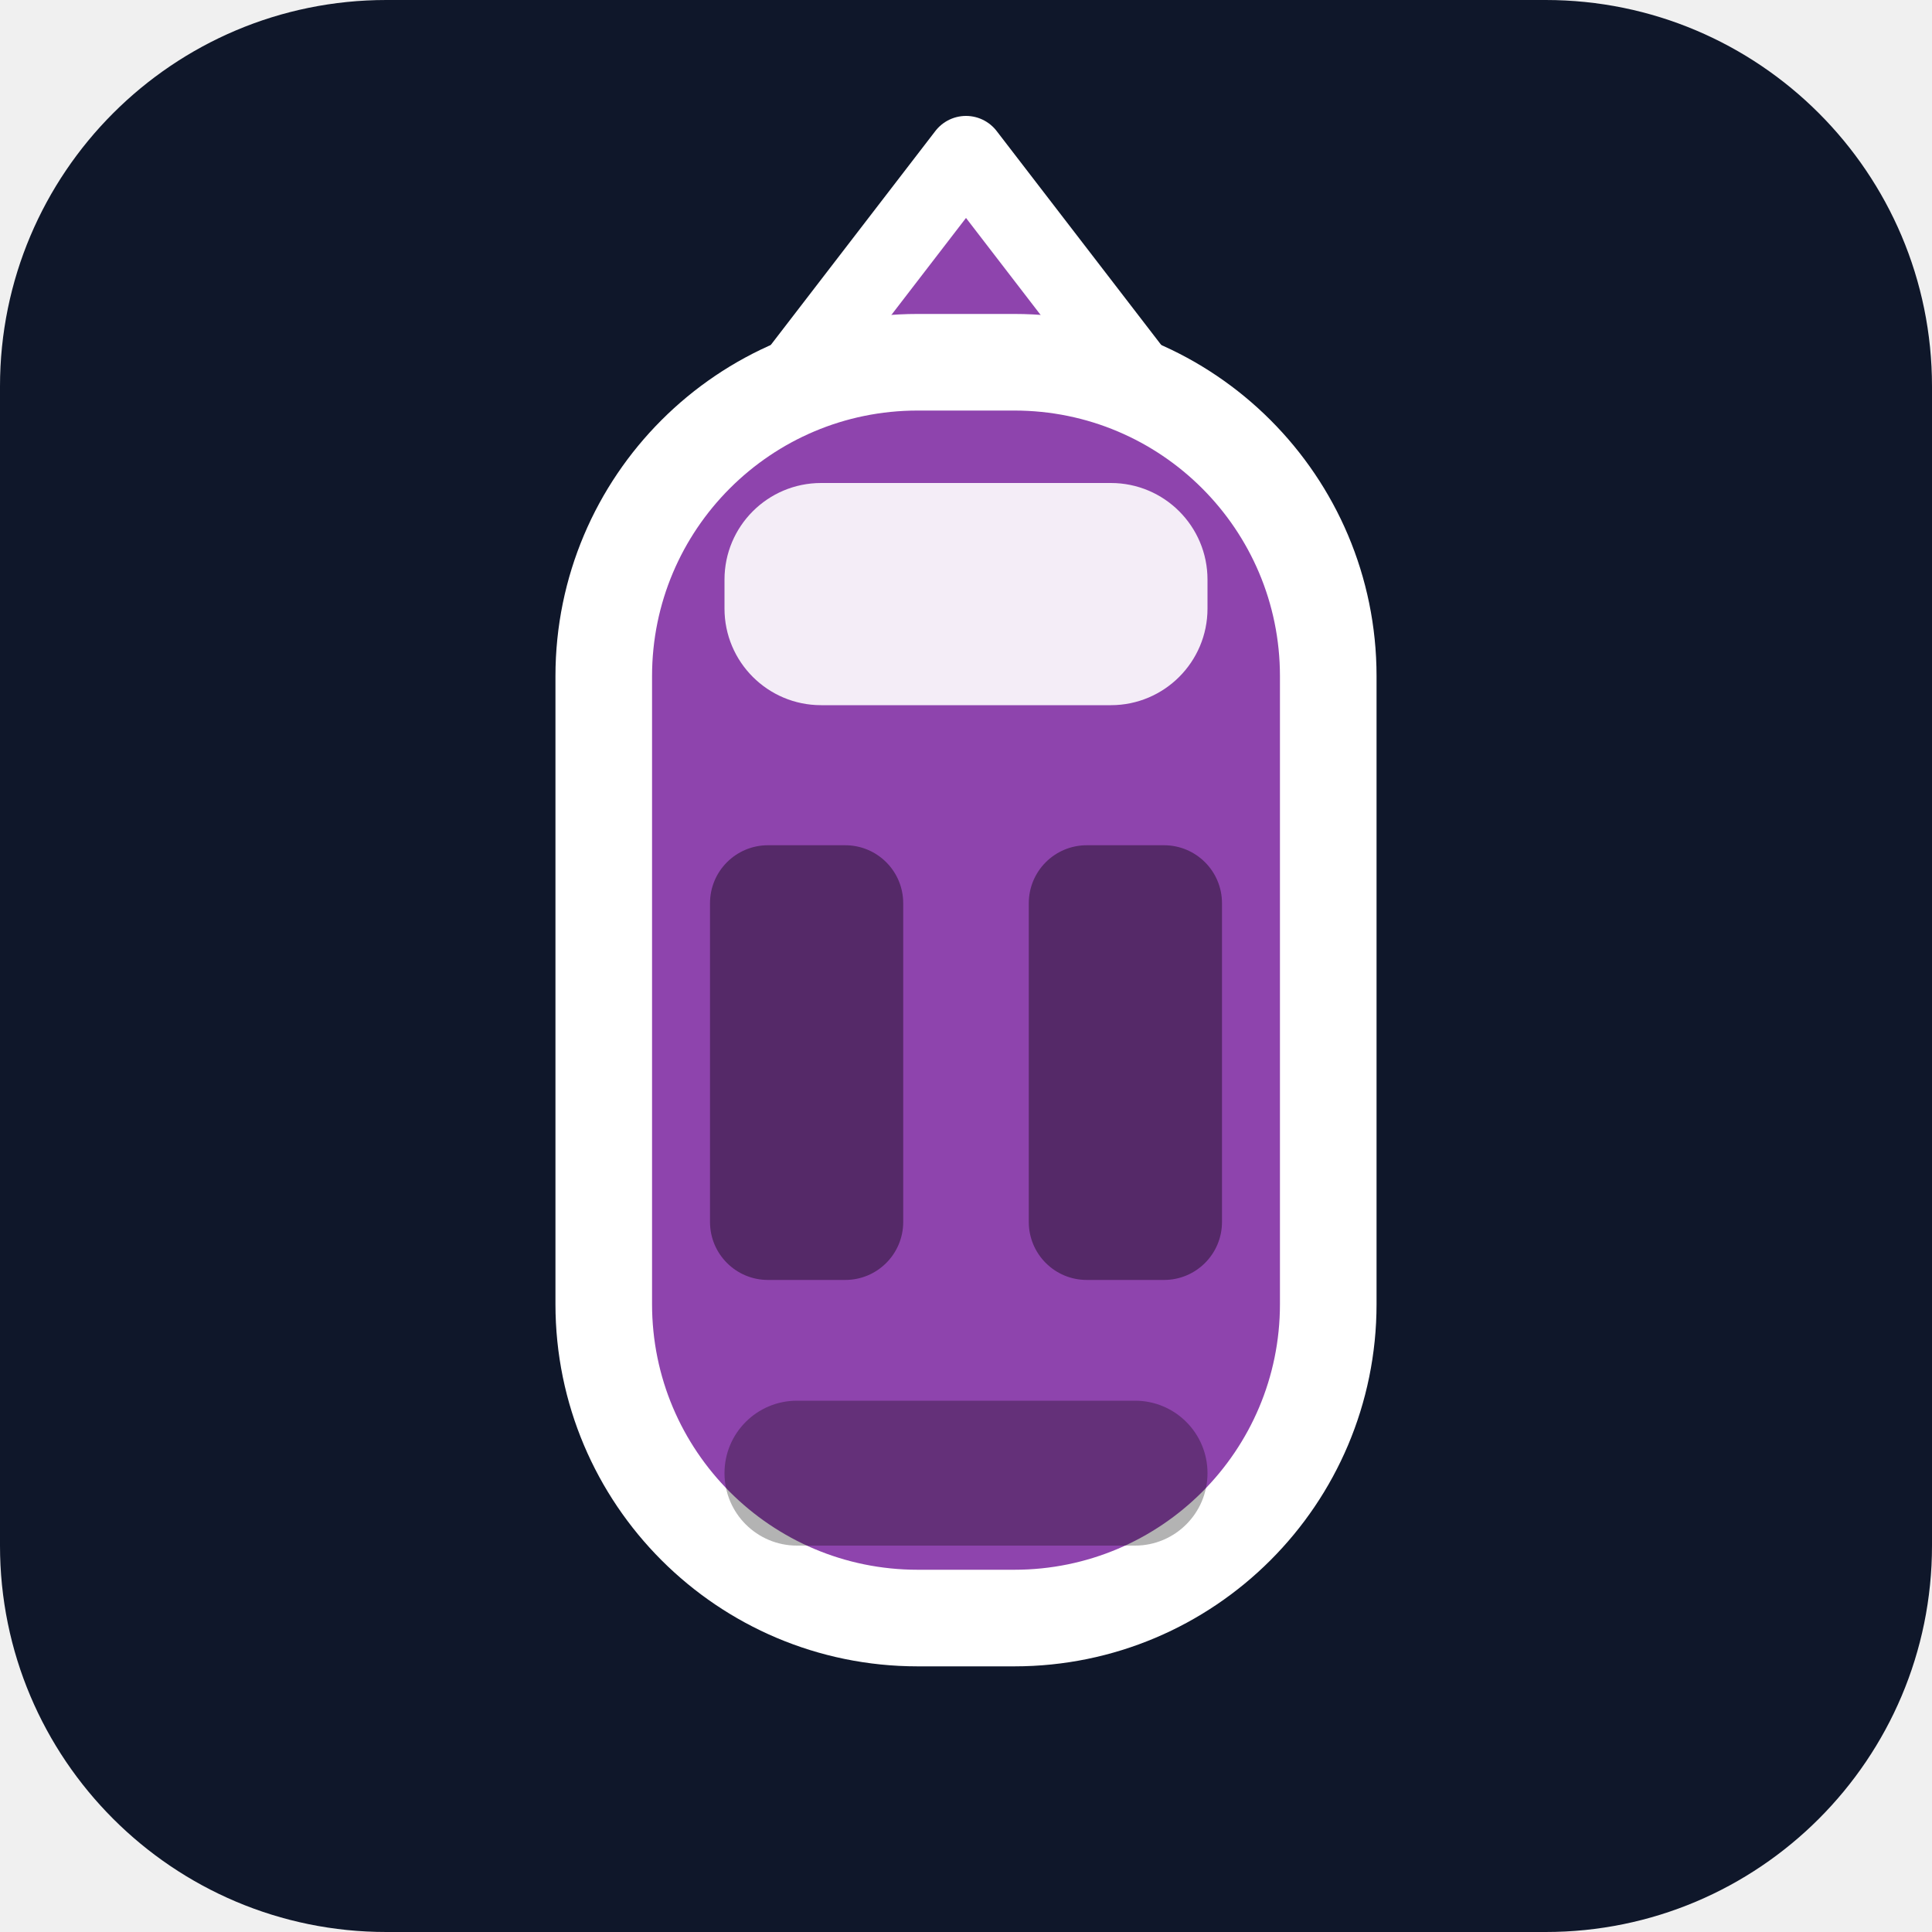
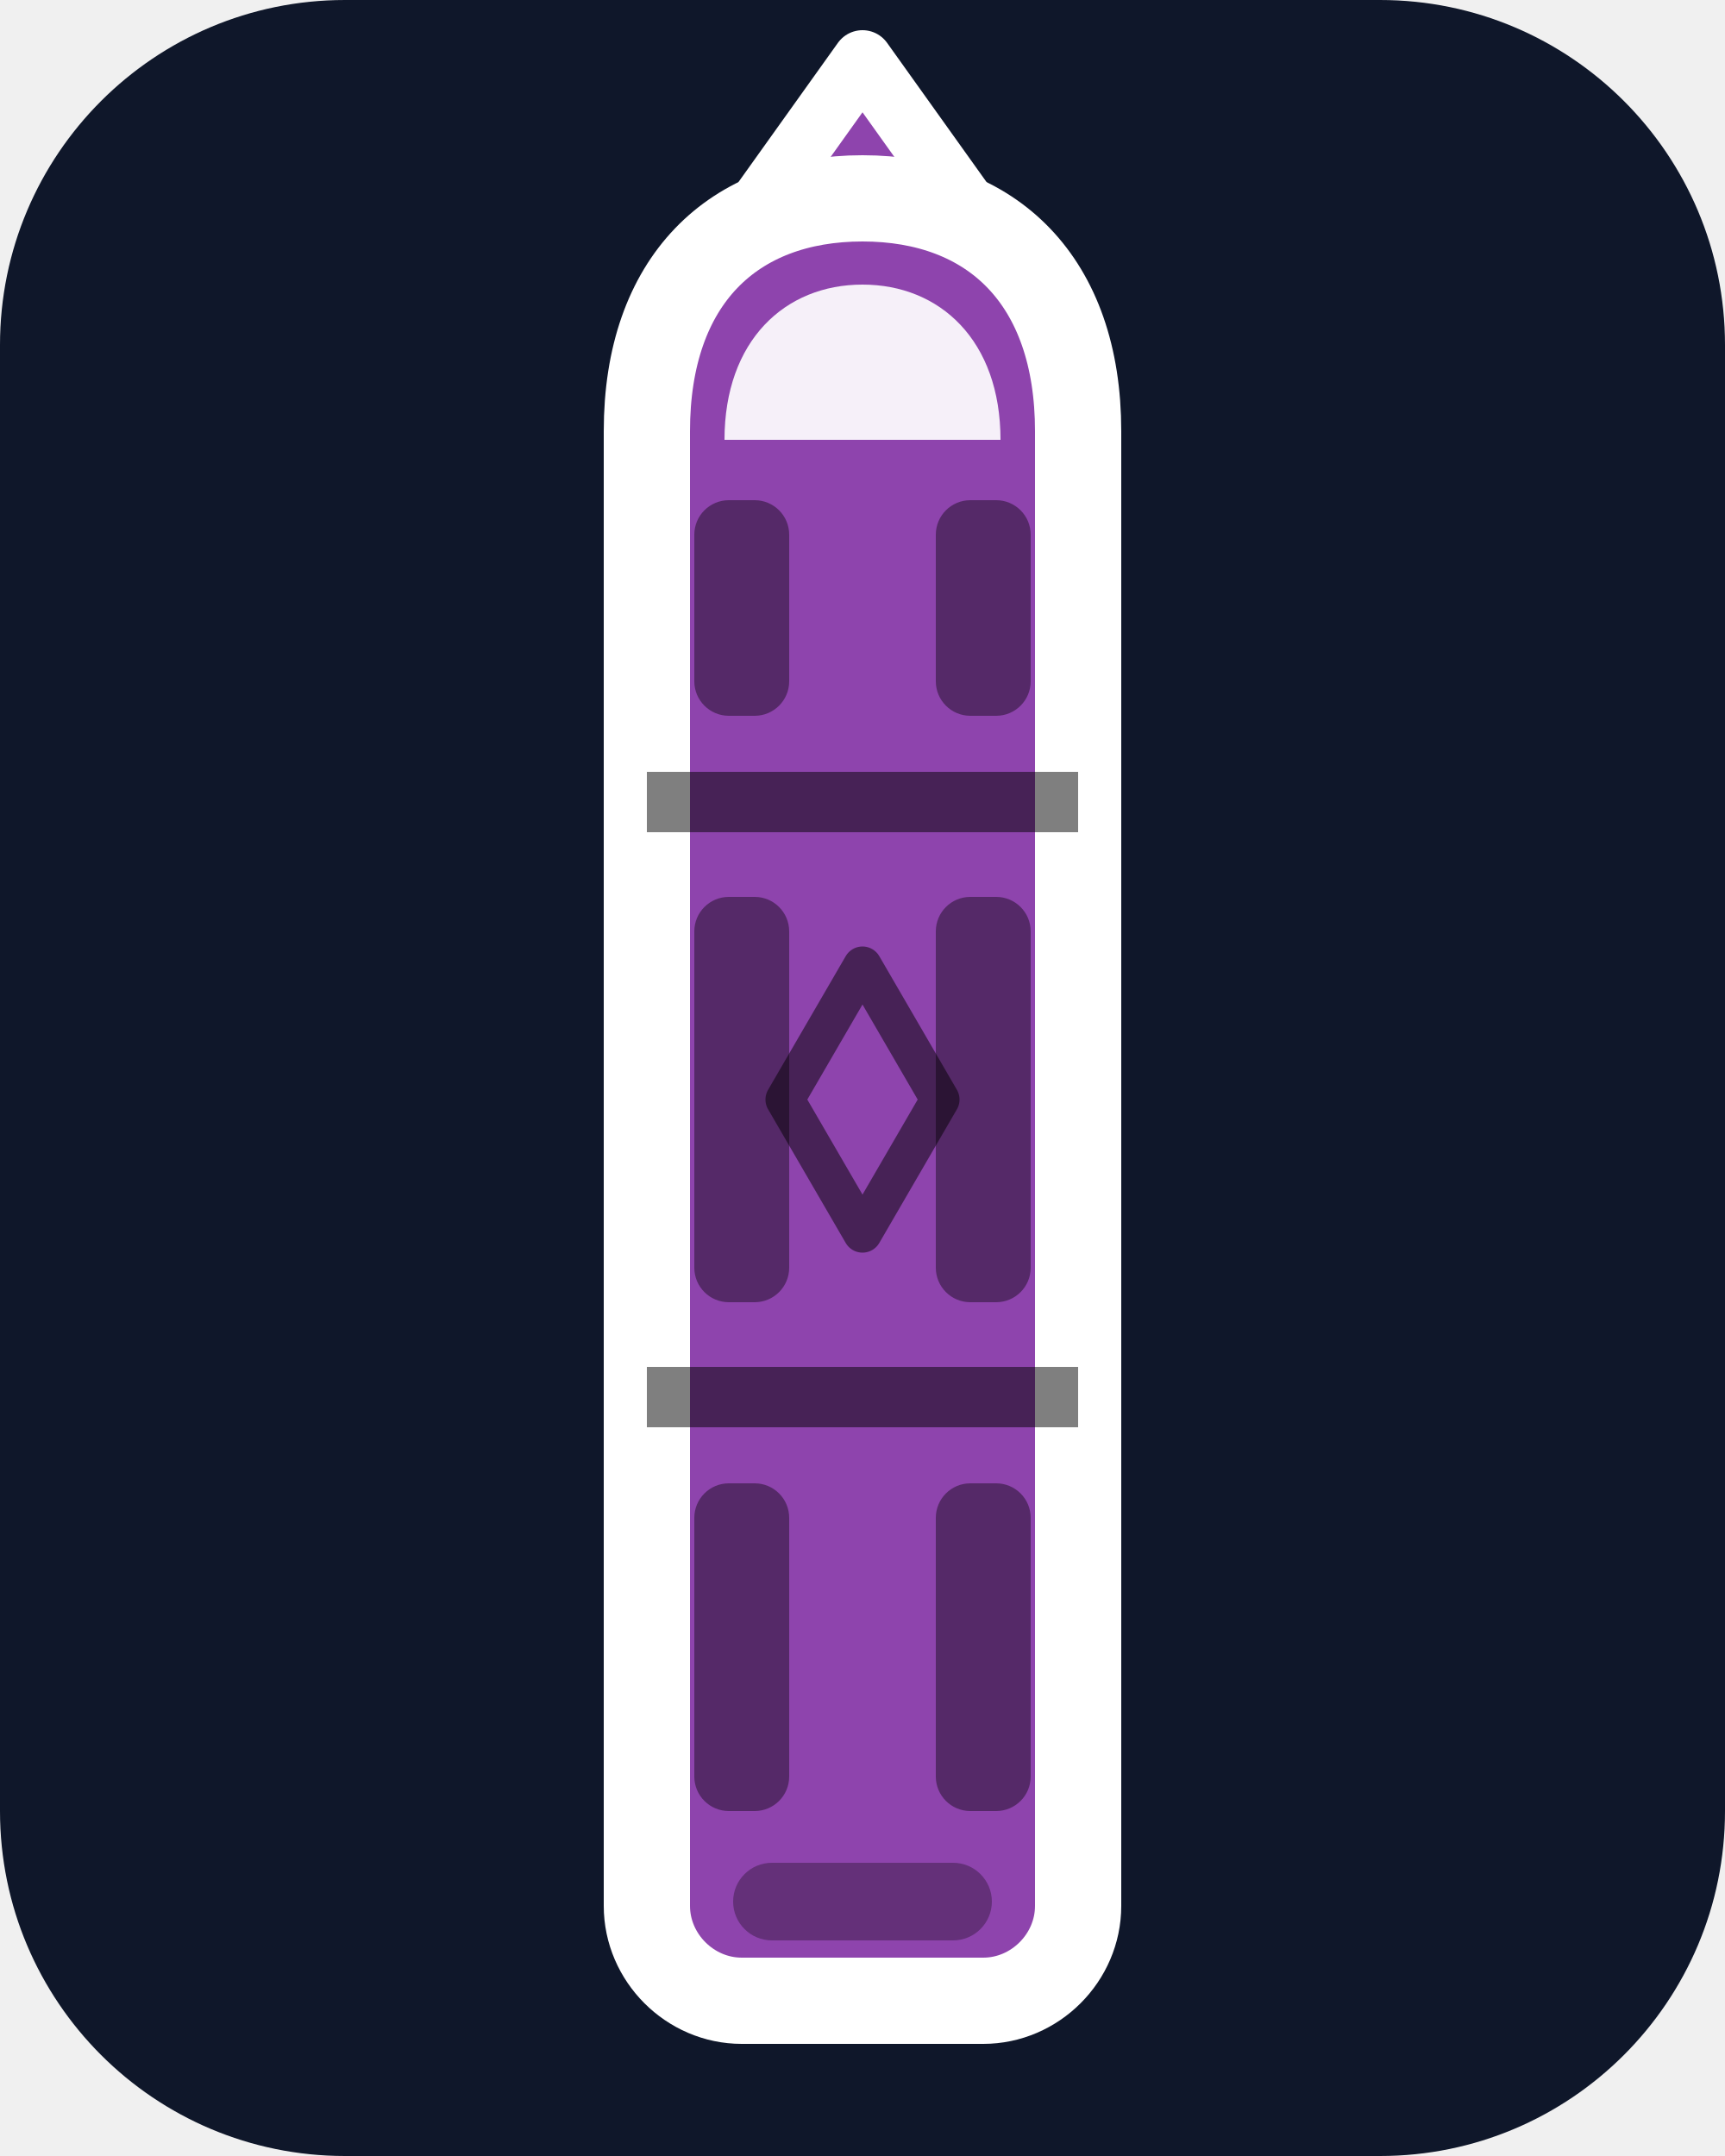
- <svg xmlns="http://www.w3.org/2000/svg" width="40" height="40" viewBox="0 0 40 40" fill="none">
-   <rect x="0" y="0" width="40" height="40" rx="8" fill="#0f172a" />
-   <path d="M20 3.2 L24 8.4 L16 8.4 Z" fill="#8E44AD" stroke="#ffffff" stroke-width="1.6" stroke-linejoin="round" />
-   <rect x="12.5" y="7.5" width="15" height="26" rx="6.5" fill="#8E44AD" stroke="#ffffff" stroke-width="2" />
-   <rect x="15" y="10" width="10" height="4.6" rx="2" fill="rgba(255,255,255,0.9)" />
-   <rect x="14.7" y="17.5" width="4" height="9" rx="1.2" fill="rgba(0,0,0,0.4)" />
-   <rect x="21.3" y="17.5" width="4" height="9" rx="1.2" fill="rgba(0,0,0,0.4)" />
-   <rect x="15" y="29" width="10" height="3" rx="1.5" fill="rgba(0,0,0,0.3)" />
+ <svg xmlns="http://www.w3.org/2000/svg" width="40" height="50" viewBox="0 0 40 50" fill="none">
+   <rect x="0" y="0" width="40" height="50" rx="8" fill="#0f172a" />
+   <path d="M20 1.4 L23 5.6 L17 5.6 Z" fill="#8E44AD" stroke="#ffffff" stroke-width="1.4" stroke-linejoin="round" />
+   <path d="M15 10 C15 6.5 17 4.6 20 4.6 C23 4.6 25 6.5 25 10 L25 44.2 C25 45.4 24 46.4 22.8 46.4 L17.2 46.4 C16 46.4 15 45.4 15 44.2 Z" fill="#8E44AD" stroke="#ffffff" stroke-width="2" />
+   <path d="M16.8 10.2 C16.8 7.9 18.2 6.6 20 6.6 C21.8 6.6 23.2 7.9 23.2 10.2 Z" fill="rgba(255,255,255,0.92)" />
+   <rect x="15" y="17.9" width="10" height="1.4" fill="rgba(0,0,0,0.5)" />
+   <rect x="15" y="31.7" width="10" height="1.4" fill="rgba(0,0,0,0.5)" />
+   <path d="M20 22.4 L21.8 25.5 L20 28.6 L18.2 25.5 Z" stroke="rgba(0,0,0,0.5)" stroke-width="0.9" stroke-linejoin="round" />
+   <rect x="16.1" y="11.6" width="2.2" height="5" rx="0.8" fill="rgba(0,0,0,0.4)" />
+   <rect x="16.1" y="20.8" width="2.2" height="9.4" rx="0.8" fill="rgba(0,0,0,0.4)" />
+   <rect x="16.1" y="34.4" width="2.2" height="7.6" rx="0.8" fill="rgba(0,0,0,0.4)" />
+   <rect x="21.7" y="11.6" width="2.2" height="5" rx="0.8" fill="rgba(0,0,0,0.4)" />
+   <rect x="21.7" y="20.8" width="2.2" height="9.4" rx="0.8" fill="rgba(0,0,0,0.4)" />
+   <rect x="21.7" y="34.4" width="2.2" height="7.6" rx="0.8" fill="rgba(0,0,0,0.4)" />
+   <rect x="17" y="43.2" width="6" height="1.8" rx="0.9" fill="rgba(0,0,0,0.3)" />
</svg>
